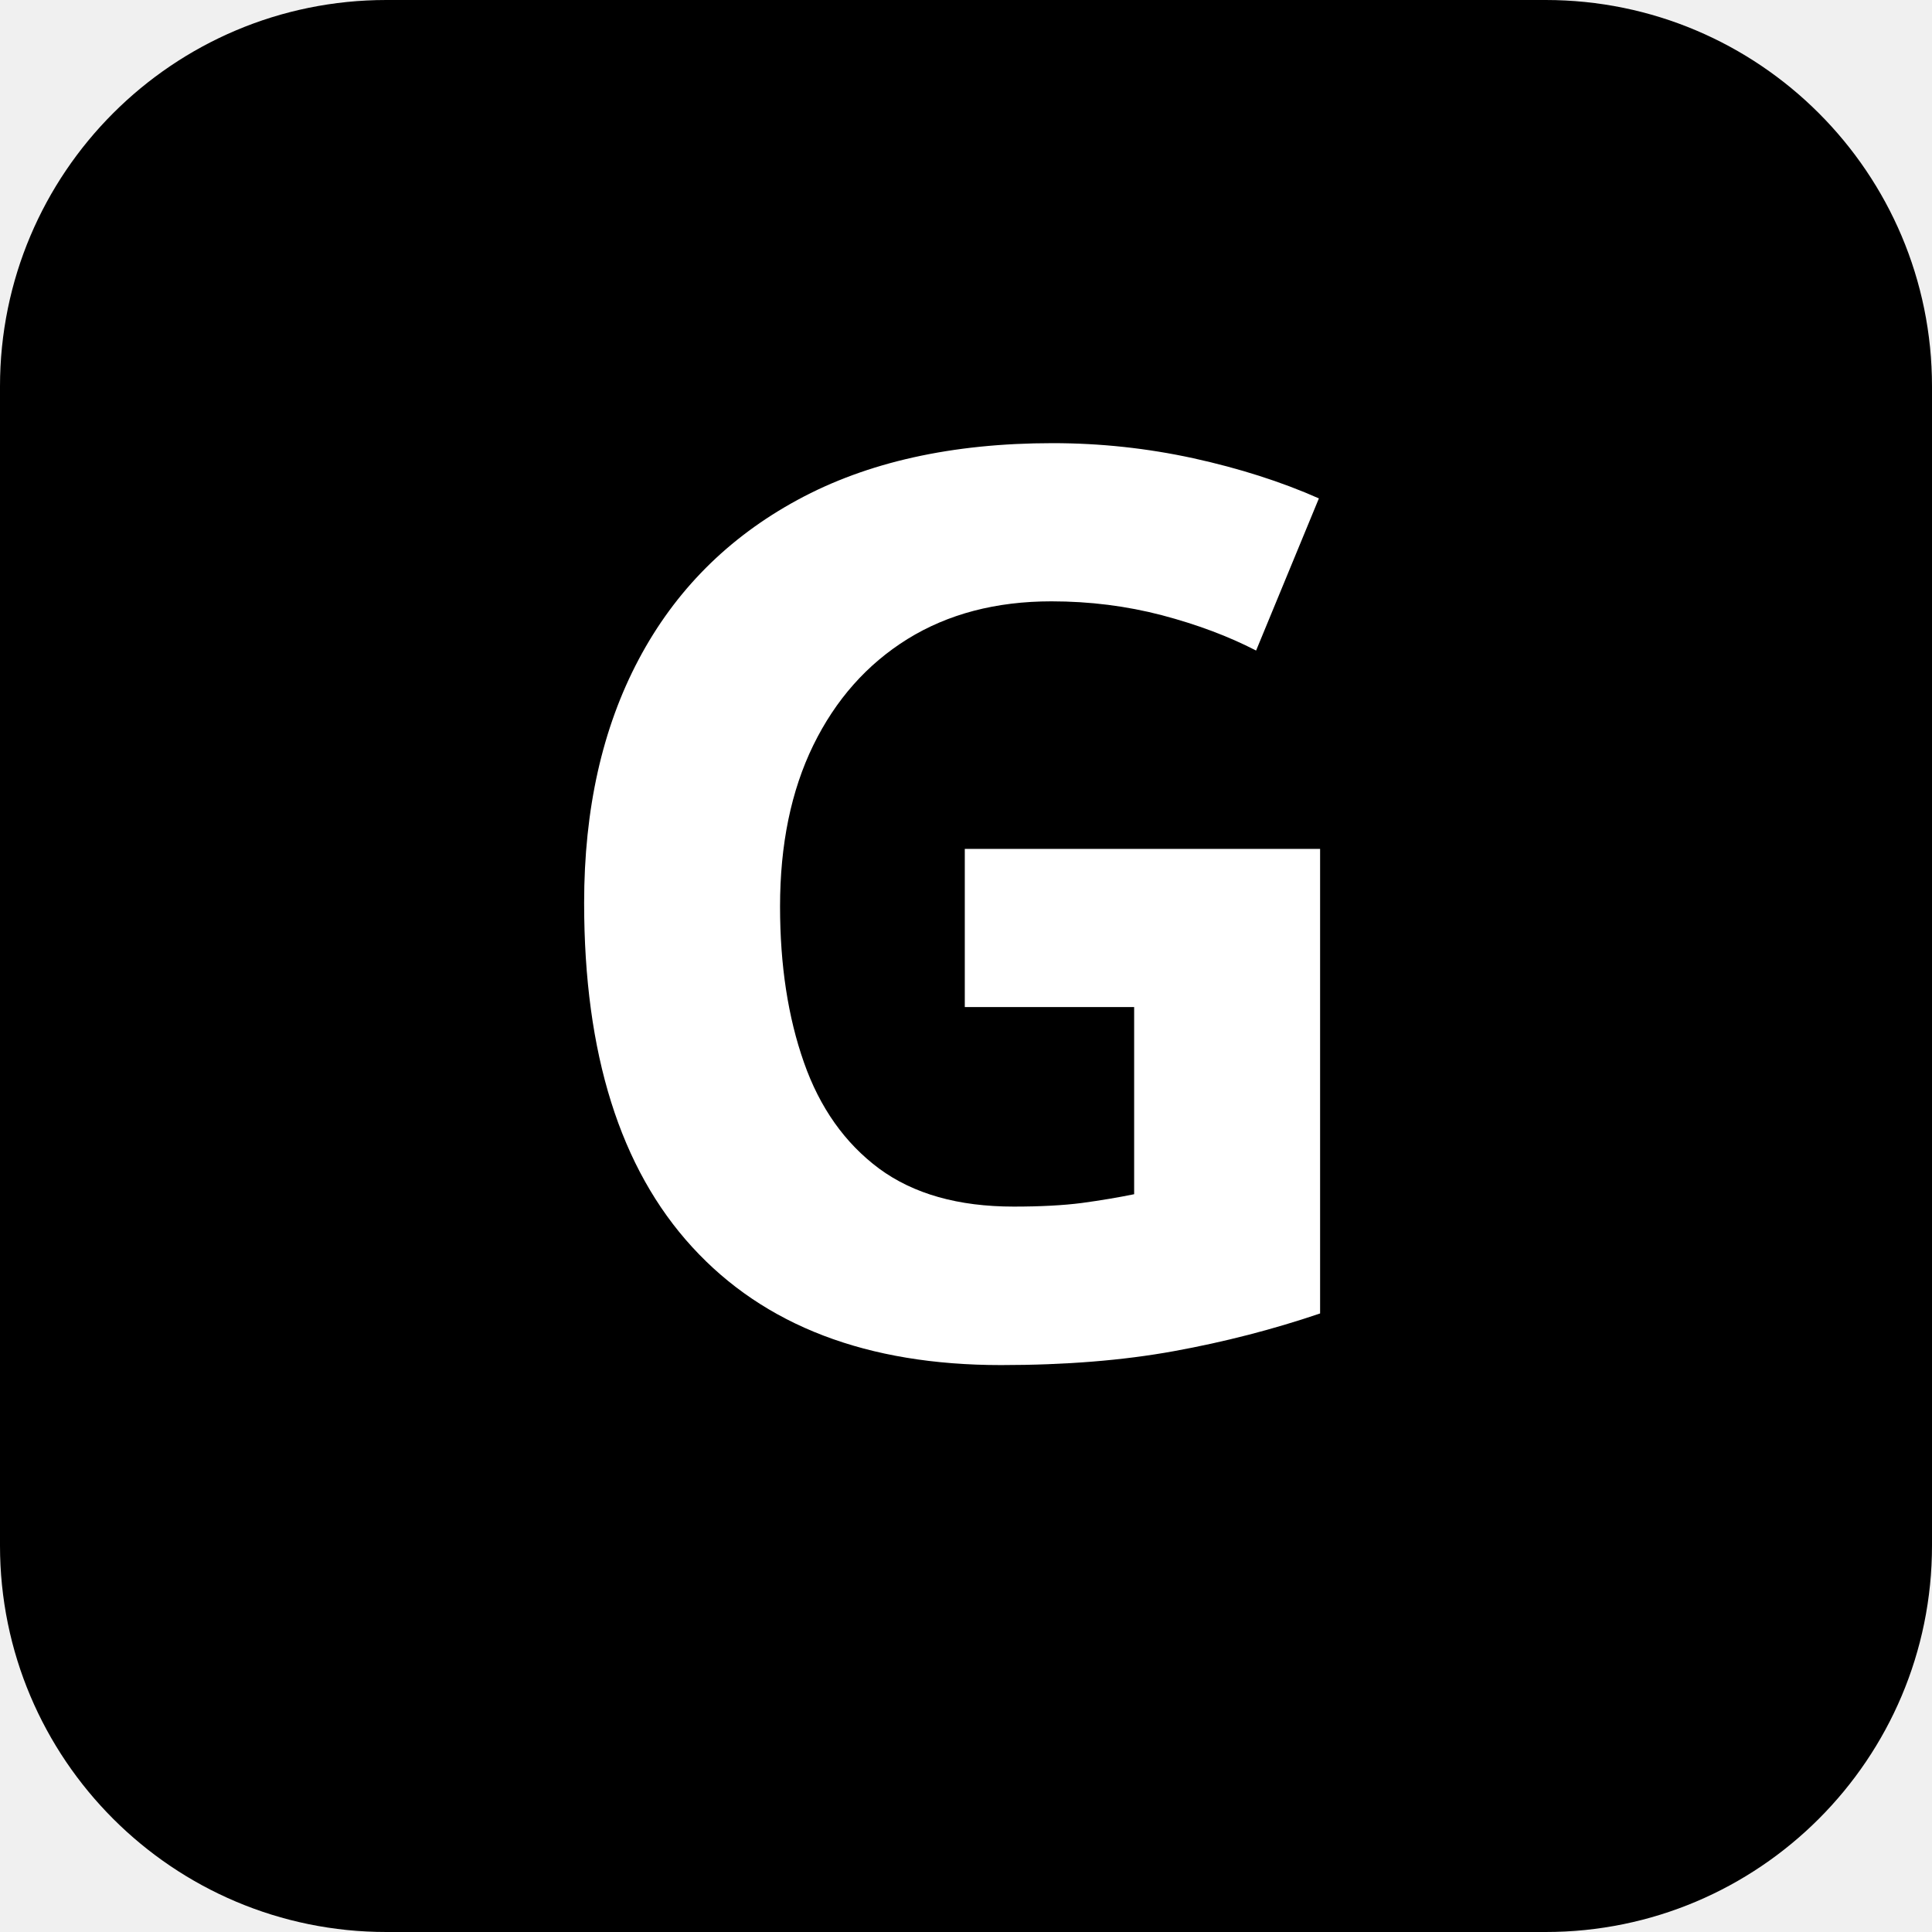
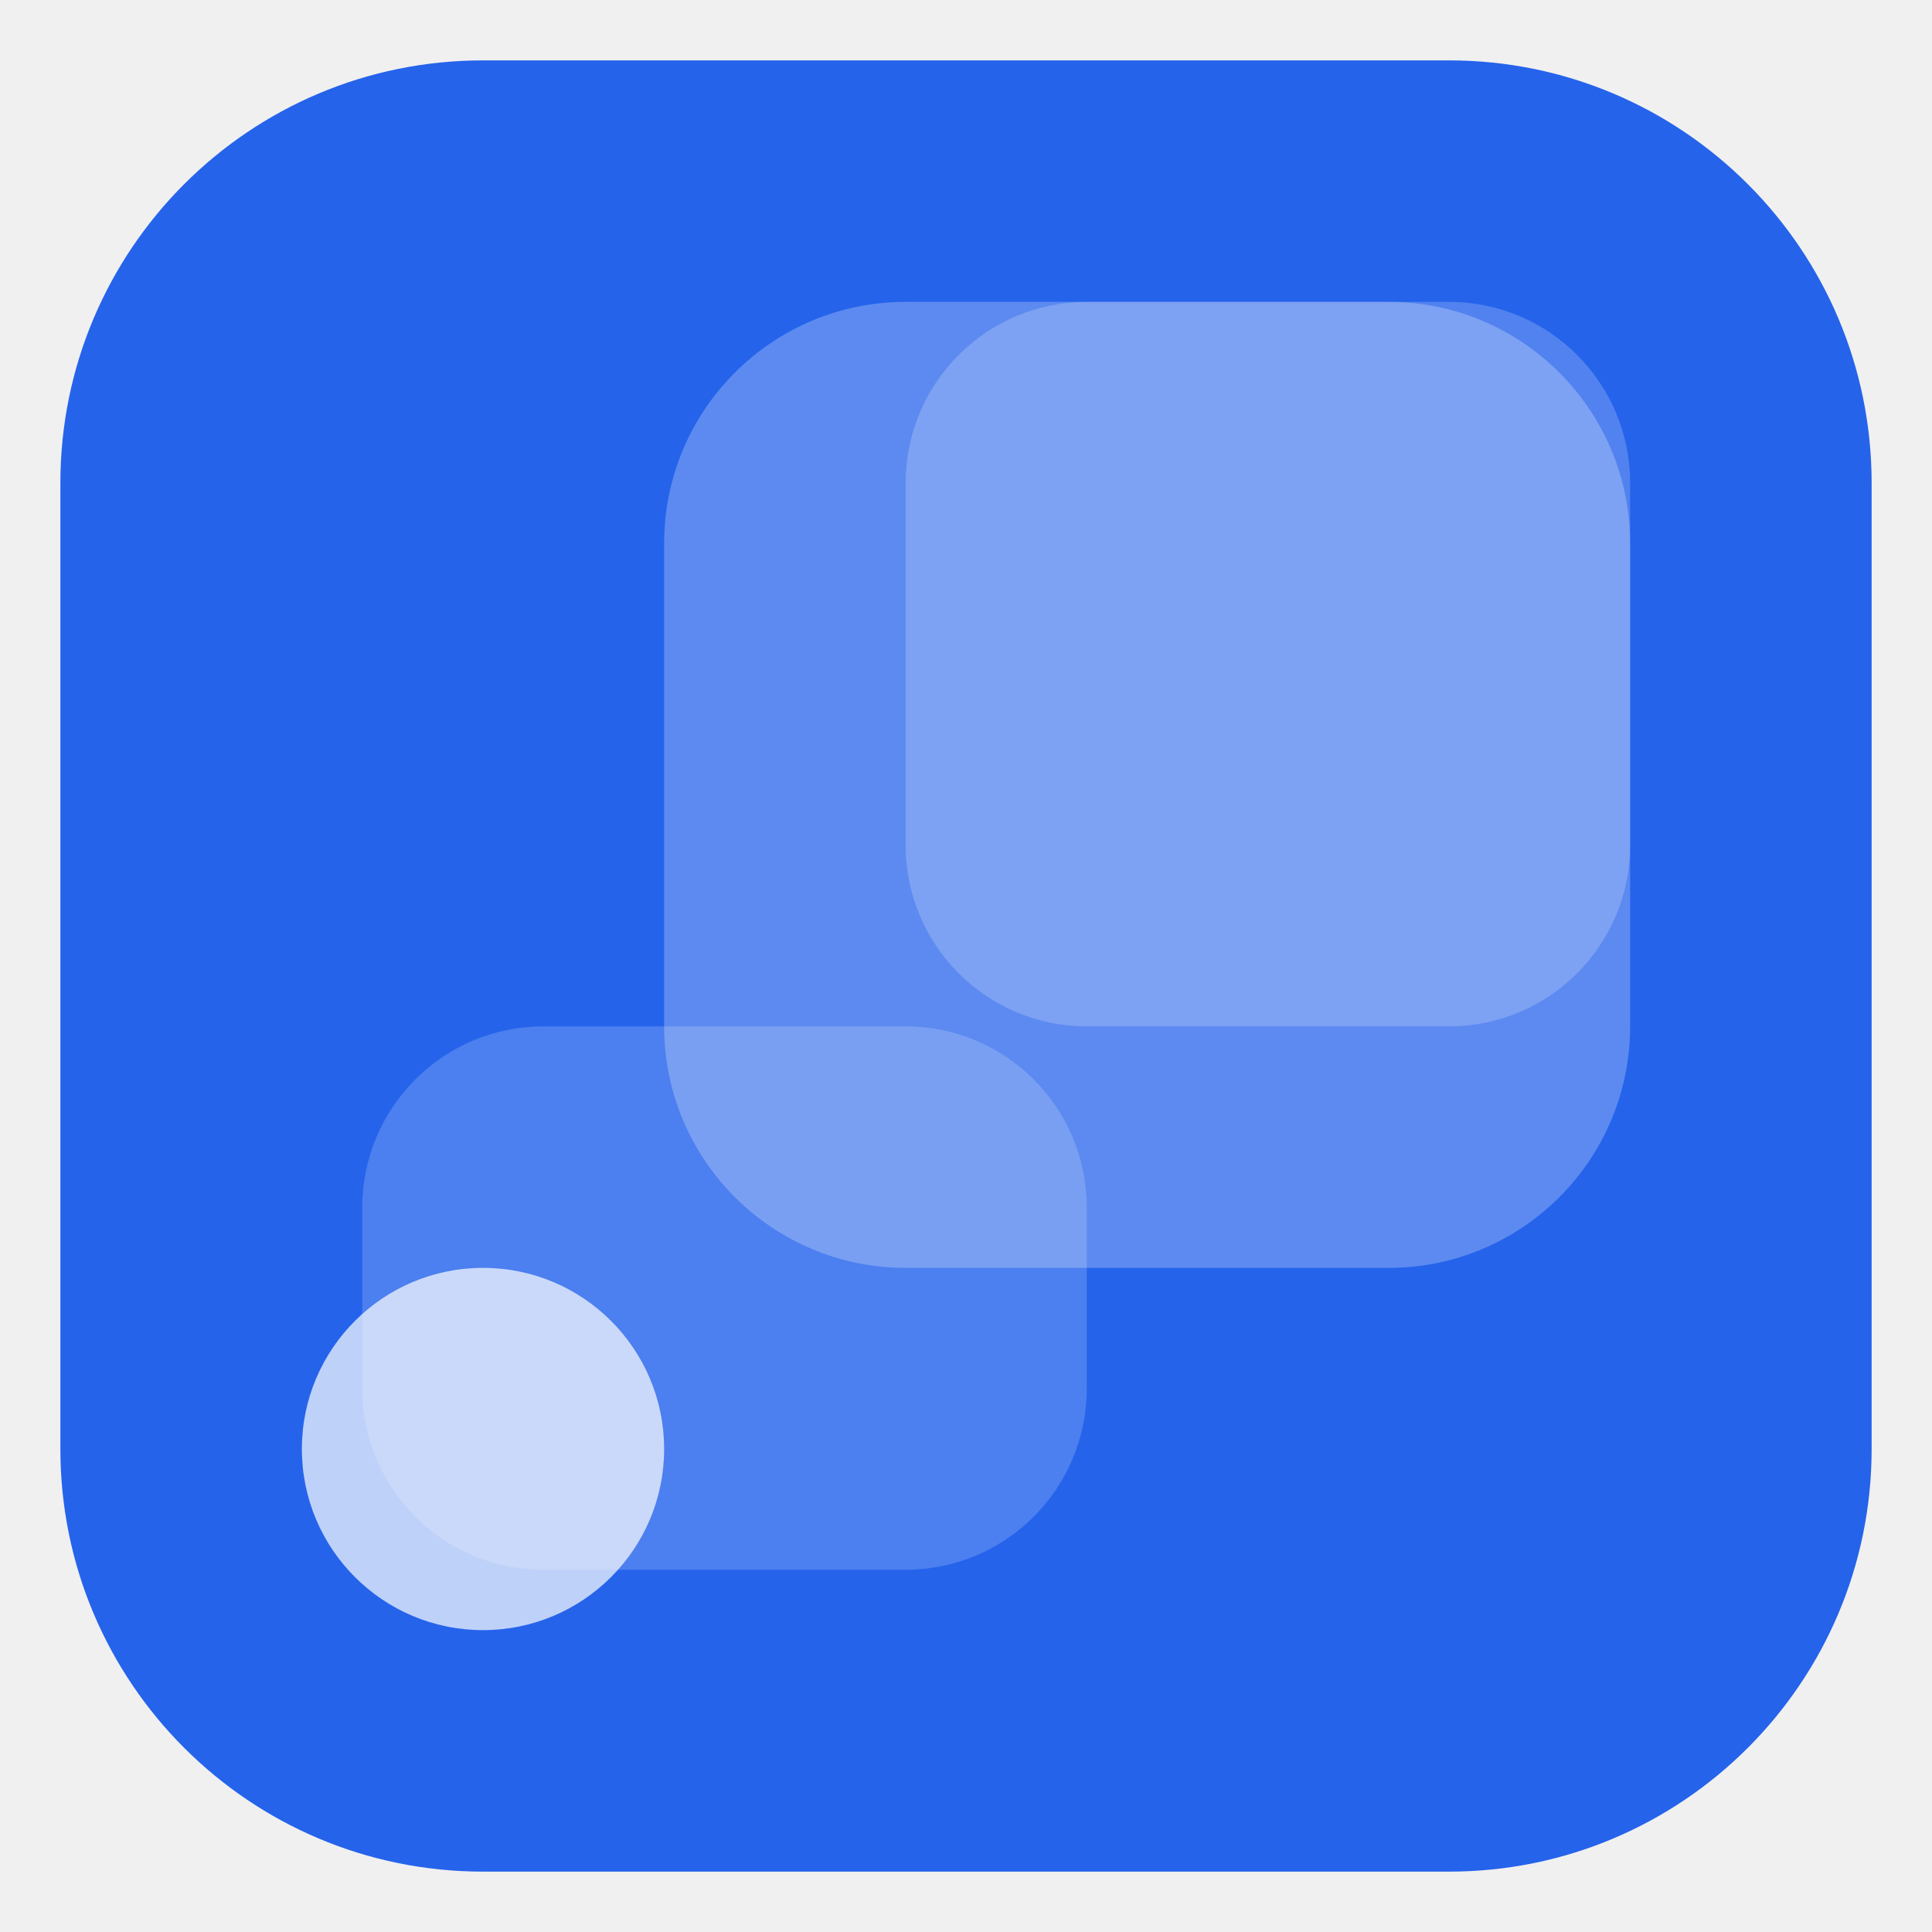
- <svg xmlns="http://www.w3.org/2000/svg" viewBox="0 0 100 100">
-   <rect width="100" height="100" rx="20" fill="#000" />
-   <text x="50" y="70" font-family="sans-serif" font-size="65" font-weight="bold" fill="#fff" text-anchor="middle">G</text>
+ <svg xmlns="http://www.w3.org/2000/svg" viewBox="0 0 32 32" fill="none">
+   <rect x="1" y="1" width="30" height="30" rx="7" fill="#2563eb" />
+   <rect x="11" y="5" width="16" height="16" rx="4" fill="white" fill-opacity="0.25" />
+   <rect x="15" y="5" width="12" height="12" rx="3" fill="white" fill-opacity="0.2" />
+   <circle cx="8" cy="24" r="3" fill="white" fill-opacity="0.7" />
+   <rect x="6" y="17" width="12" height="9" rx="3" fill="white" fill-opacity="0.18" />
</svg>
